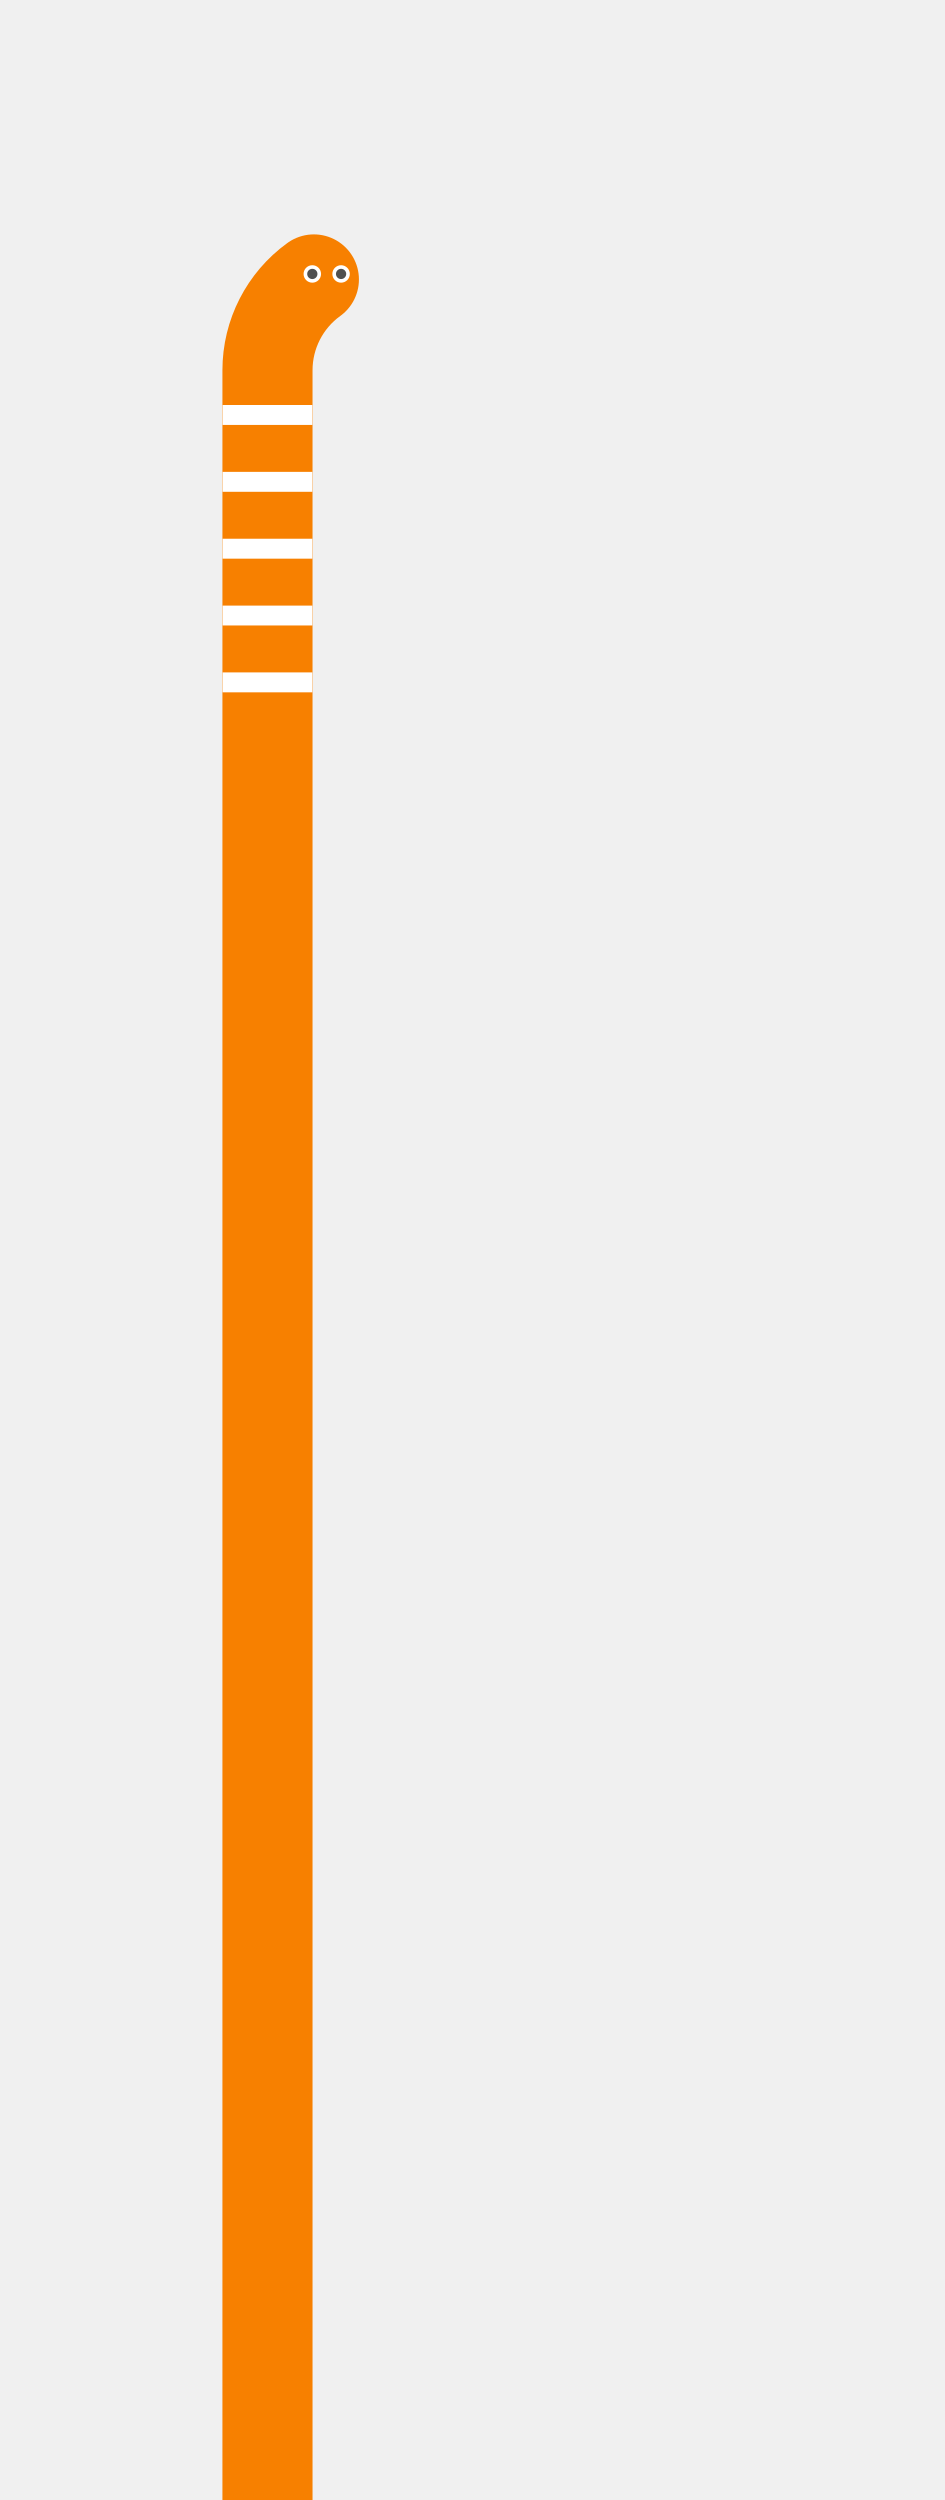
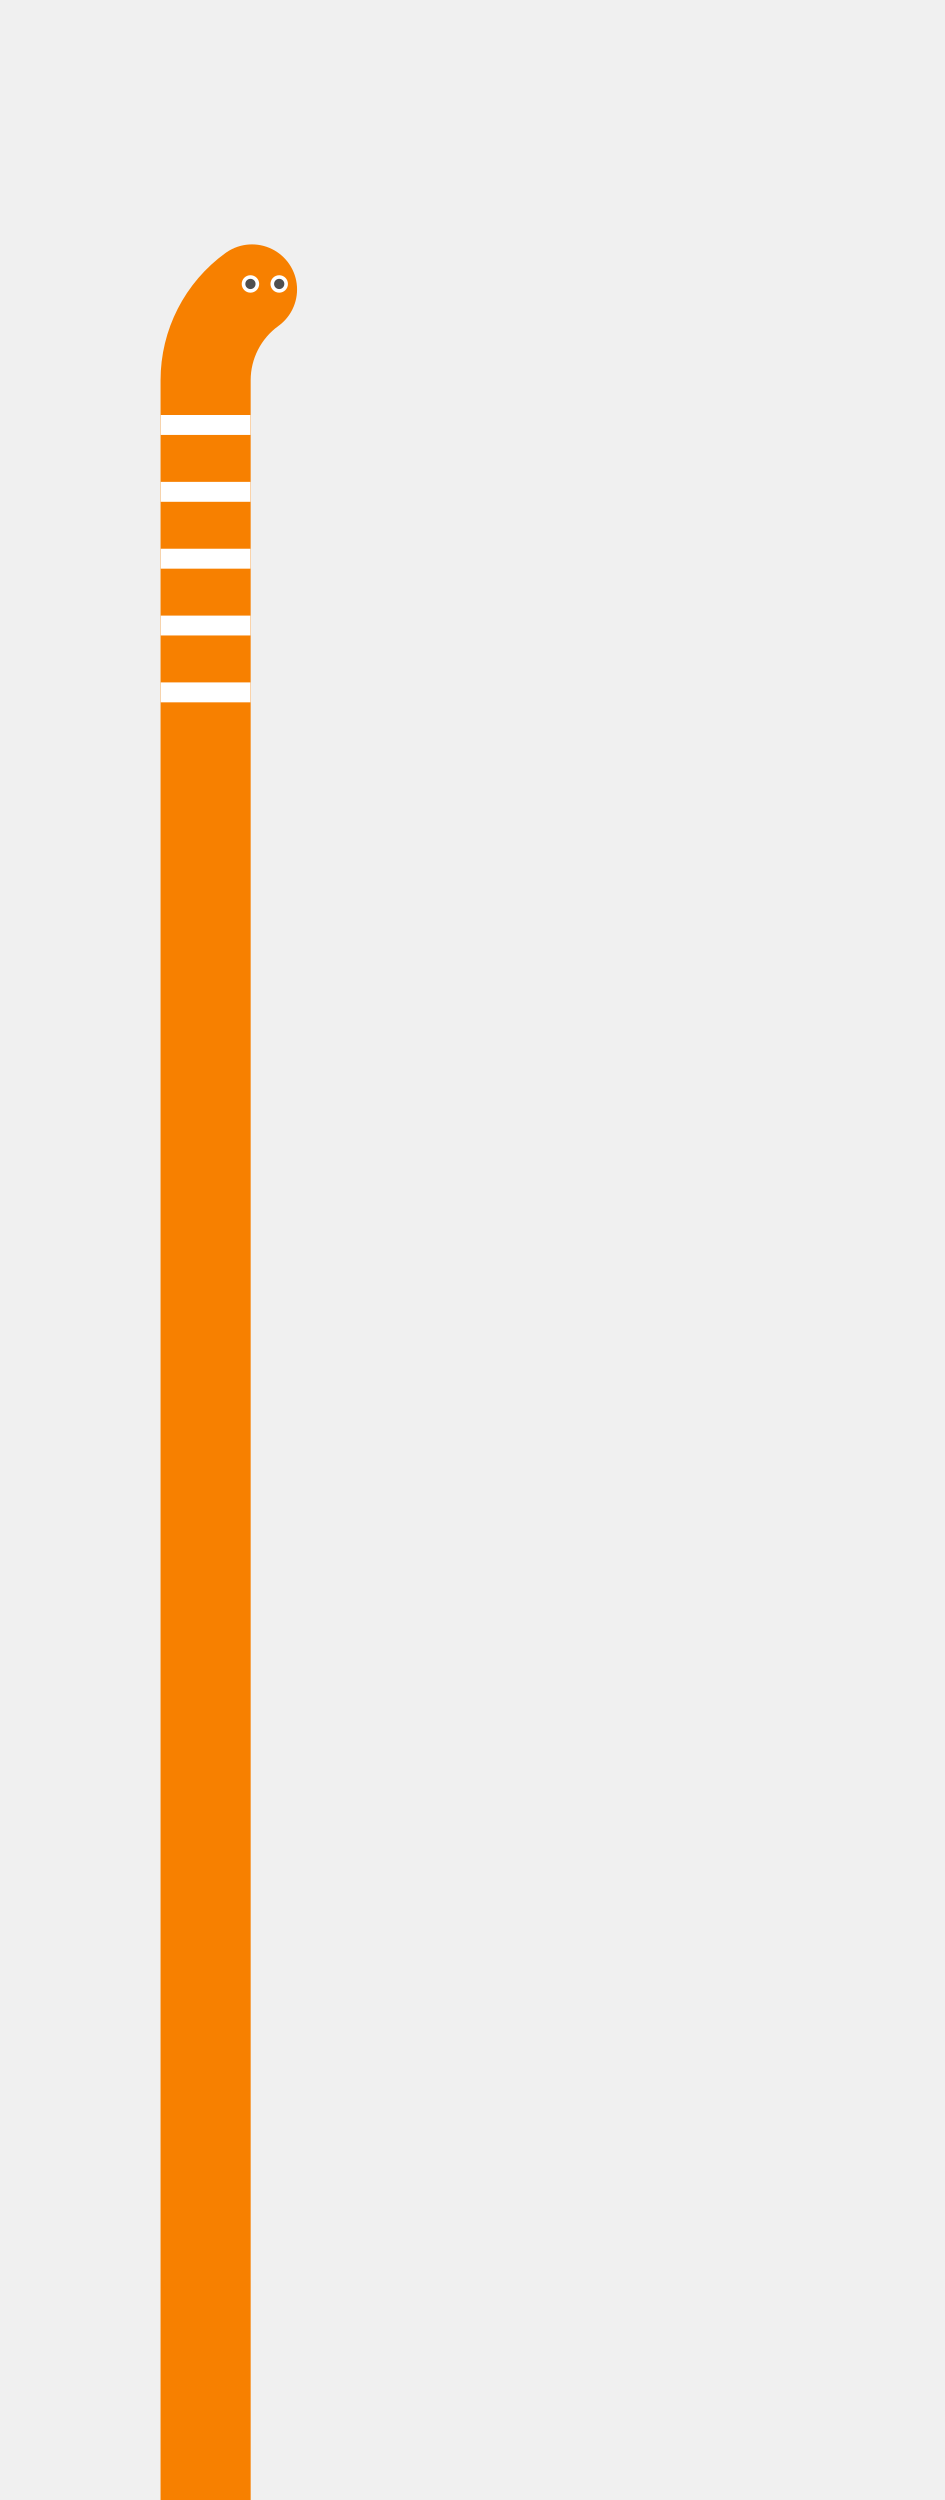
<svg xmlns="http://www.w3.org/2000/svg" viewBox="0 0 1512 4000">
-   <path d="M427.969 4000 C427.969 3245.423 427.969 2490.847 427.969 1736.27 C427.969 1506.04 427.969 1275.811 427.969 1045.581 C427.969 894.501 427.969 743.42 427.969 592.34 C427.969 563.582 434.871 535.697 447.601 510.792 C460.33 485.887 478.887 463.961 502.196 447.119" fill="none" stroke="rgb(247 128 0)" stroke-width="144.192" stroke-linecap="round" />
-   <path d="M356.079 648.043 C356.079 648.043 499.822 648.043 499.822 648.043 C499.822 648.043 499.822 679.913 499.822 679.913 C499.822 679.913 356.079 679.913 356.079 679.913 Z" fill="#fff" opacity="1" />
-   <path d="M356.079 755 C356.079 755 499.822 755 499.822 755 C499.822 755 499.822 786.87 499.822 786.87 C499.822 786.87 356.079 786.87 356.079 786.87 Z" fill="#fff" opacity="1" />
-   <path d="M356.079 861.957 C356.079 861.957 499.822 861.957 499.822 861.957 C499.822 861.957 499.822 893.828 499.822 893.828 C499.822 893.828 356.079 893.828 356.079 893.828 Z" fill="#fff" opacity="1" />
-   <path d="M356.079 968.914 C356.079 968.914 499.822 968.914 499.822 968.914 C499.822 968.914 499.822 1000.785 499.822 1000.785 C499.822 1000.785 356.079 1000.785 356.079 1000.785 Z" fill="#fff" opacity="1" />
-   <path d="M356.079 1075.872 C356.079 1075.872 499.822 1075.872 499.822 1075.872 C499.822 1075.872 499.822 1107.742 499.822 1107.742 C499.822 1107.742 356.079 1107.742 356.079 1107.742 Z" fill="#fff" opacity="1" />
-   <ellipse cx="499.71" cy="438.315" rx="11.085" ry="11.085" fill="#505050" stroke="#fff" stroke-width="5.776" />
-   <ellipse cx="545.731" cy="438.315" rx="11.085" ry="11.085" fill="#505050" stroke="#fff" stroke-width="5.776" />
+   <path d="M328.973 4000 C328.973 3250.757 328.973 2501.513 328.973 1752.27 C328.973 1522.04 328.973 1291.811 328.973 1061.581 C328.973 910.501 328.973 759.42 328.973 608.34 C328.973 579.582 335.875 551.697 348.605 526.792 C361.334 501.887 379.891 479.961 403.2 463.119" fill="none" stroke="rgb(247 128 0)" stroke-width="144.192" stroke-linecap="round" />
+   <path d="M257.083 664.043 C257.083 664.043 400.826 664.043 400.826 664.043 C400.826 664.043 400.826 695.913 400.826 695.913 C400.826 695.913 257.083 695.913 257.083 695.913 Z" fill="#fff" opacity="1" />
+   <path d="M257.083 771 C257.083 771 400.826 771 400.826 771 C400.826 771 400.826 802.87 400.826 802.87 C400.826 802.87 257.083 802.87 257.083 802.87 Z" fill="#fff" opacity="1" />
+   <path d="M257.083 877.957 C257.083 877.957 400.826 877.957 400.826 877.957 C400.826 877.957 400.826 909.828 400.826 909.828 C400.826 909.828 257.083 909.828 257.083 909.828 Z" fill="#fff" opacity="1" />
+   <path d="M257.083 984.914 C257.083 984.914 400.826 984.914 400.826 984.914 C400.826 984.914 400.826 1016.785 400.826 1016.785 C400.826 1016.785 257.083 1016.785 257.083 1016.785 Z" fill="#fff" opacity="1" />
+   <path d="M257.083 1091.872 C257.083 1091.872 400.826 1091.872 400.826 1091.872 C400.826 1091.872 400.826 1123.742 400.826 1123.742 C400.826 1123.742 257.083 1123.742 257.083 1123.742 Z" fill="#fff" opacity="1" />
+   <ellipse cx="400.714" cy="454.315" rx="11.085" ry="11.085" fill="#505050" stroke="#fff" stroke-width="5.776" />
+   <ellipse cx="446.735" cy="454.315" rx="11.085" ry="11.085" fill="#505050" stroke="#fff" stroke-width="5.776" />
</svg>
